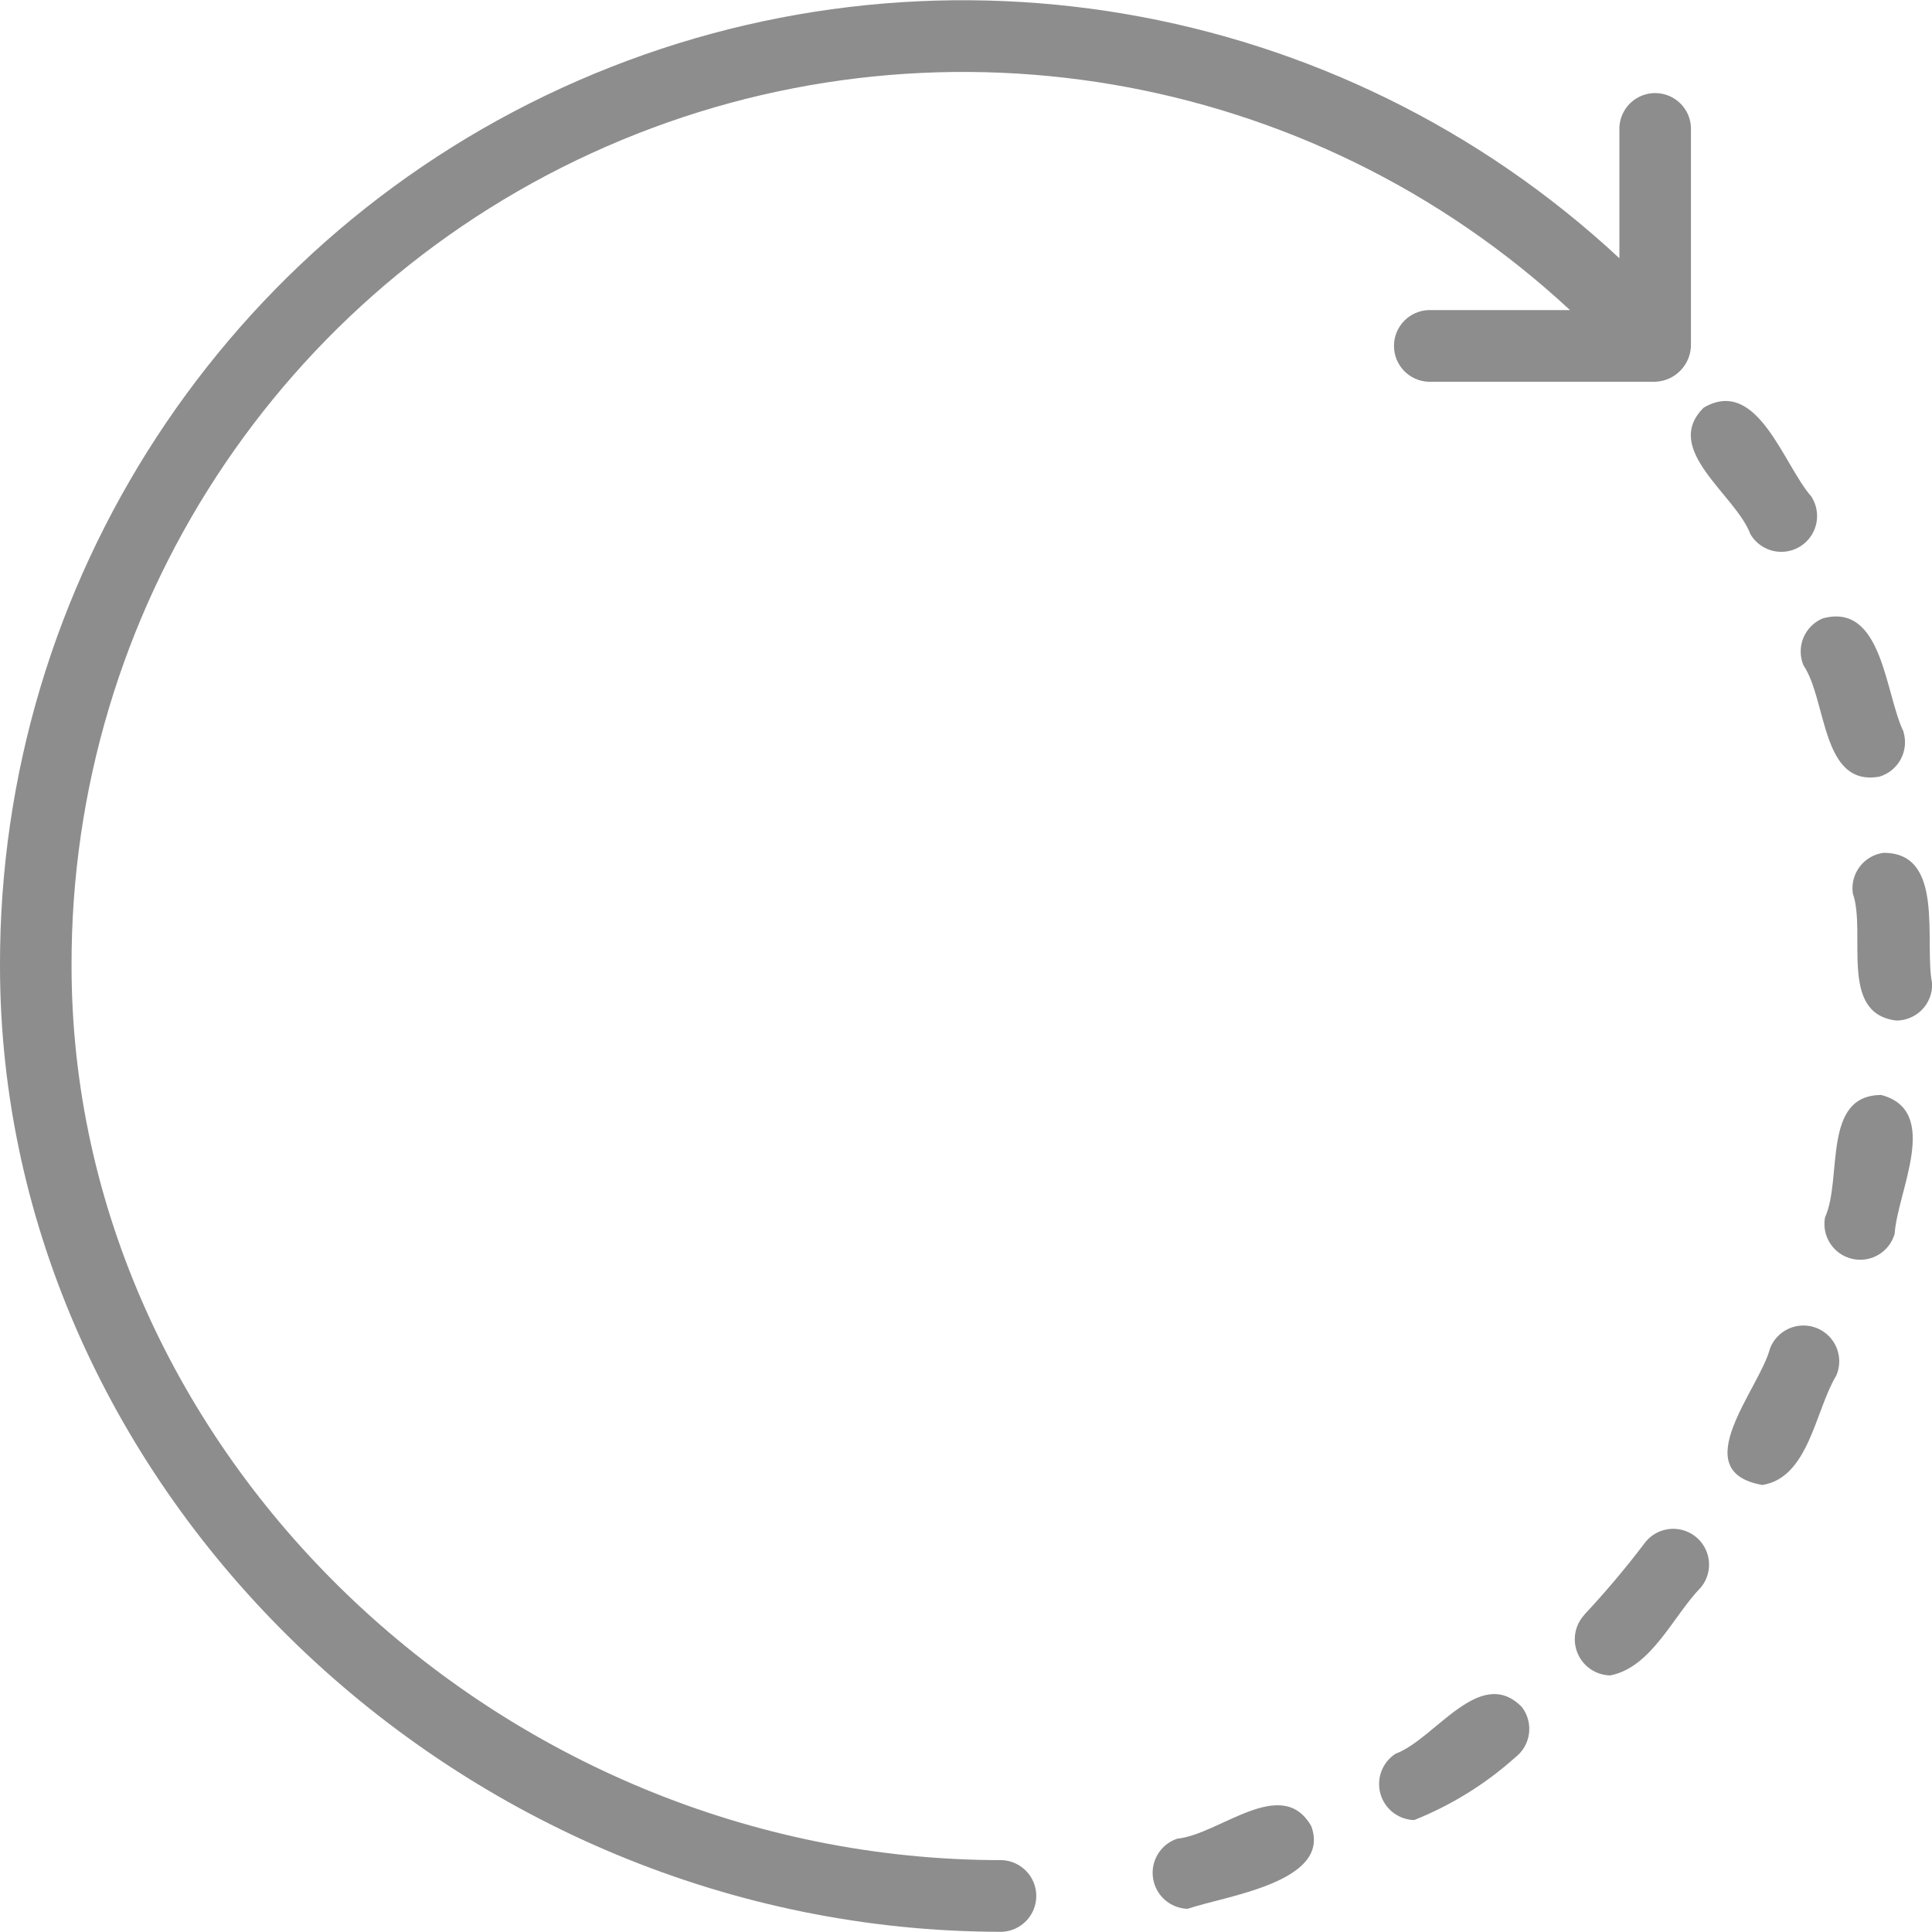
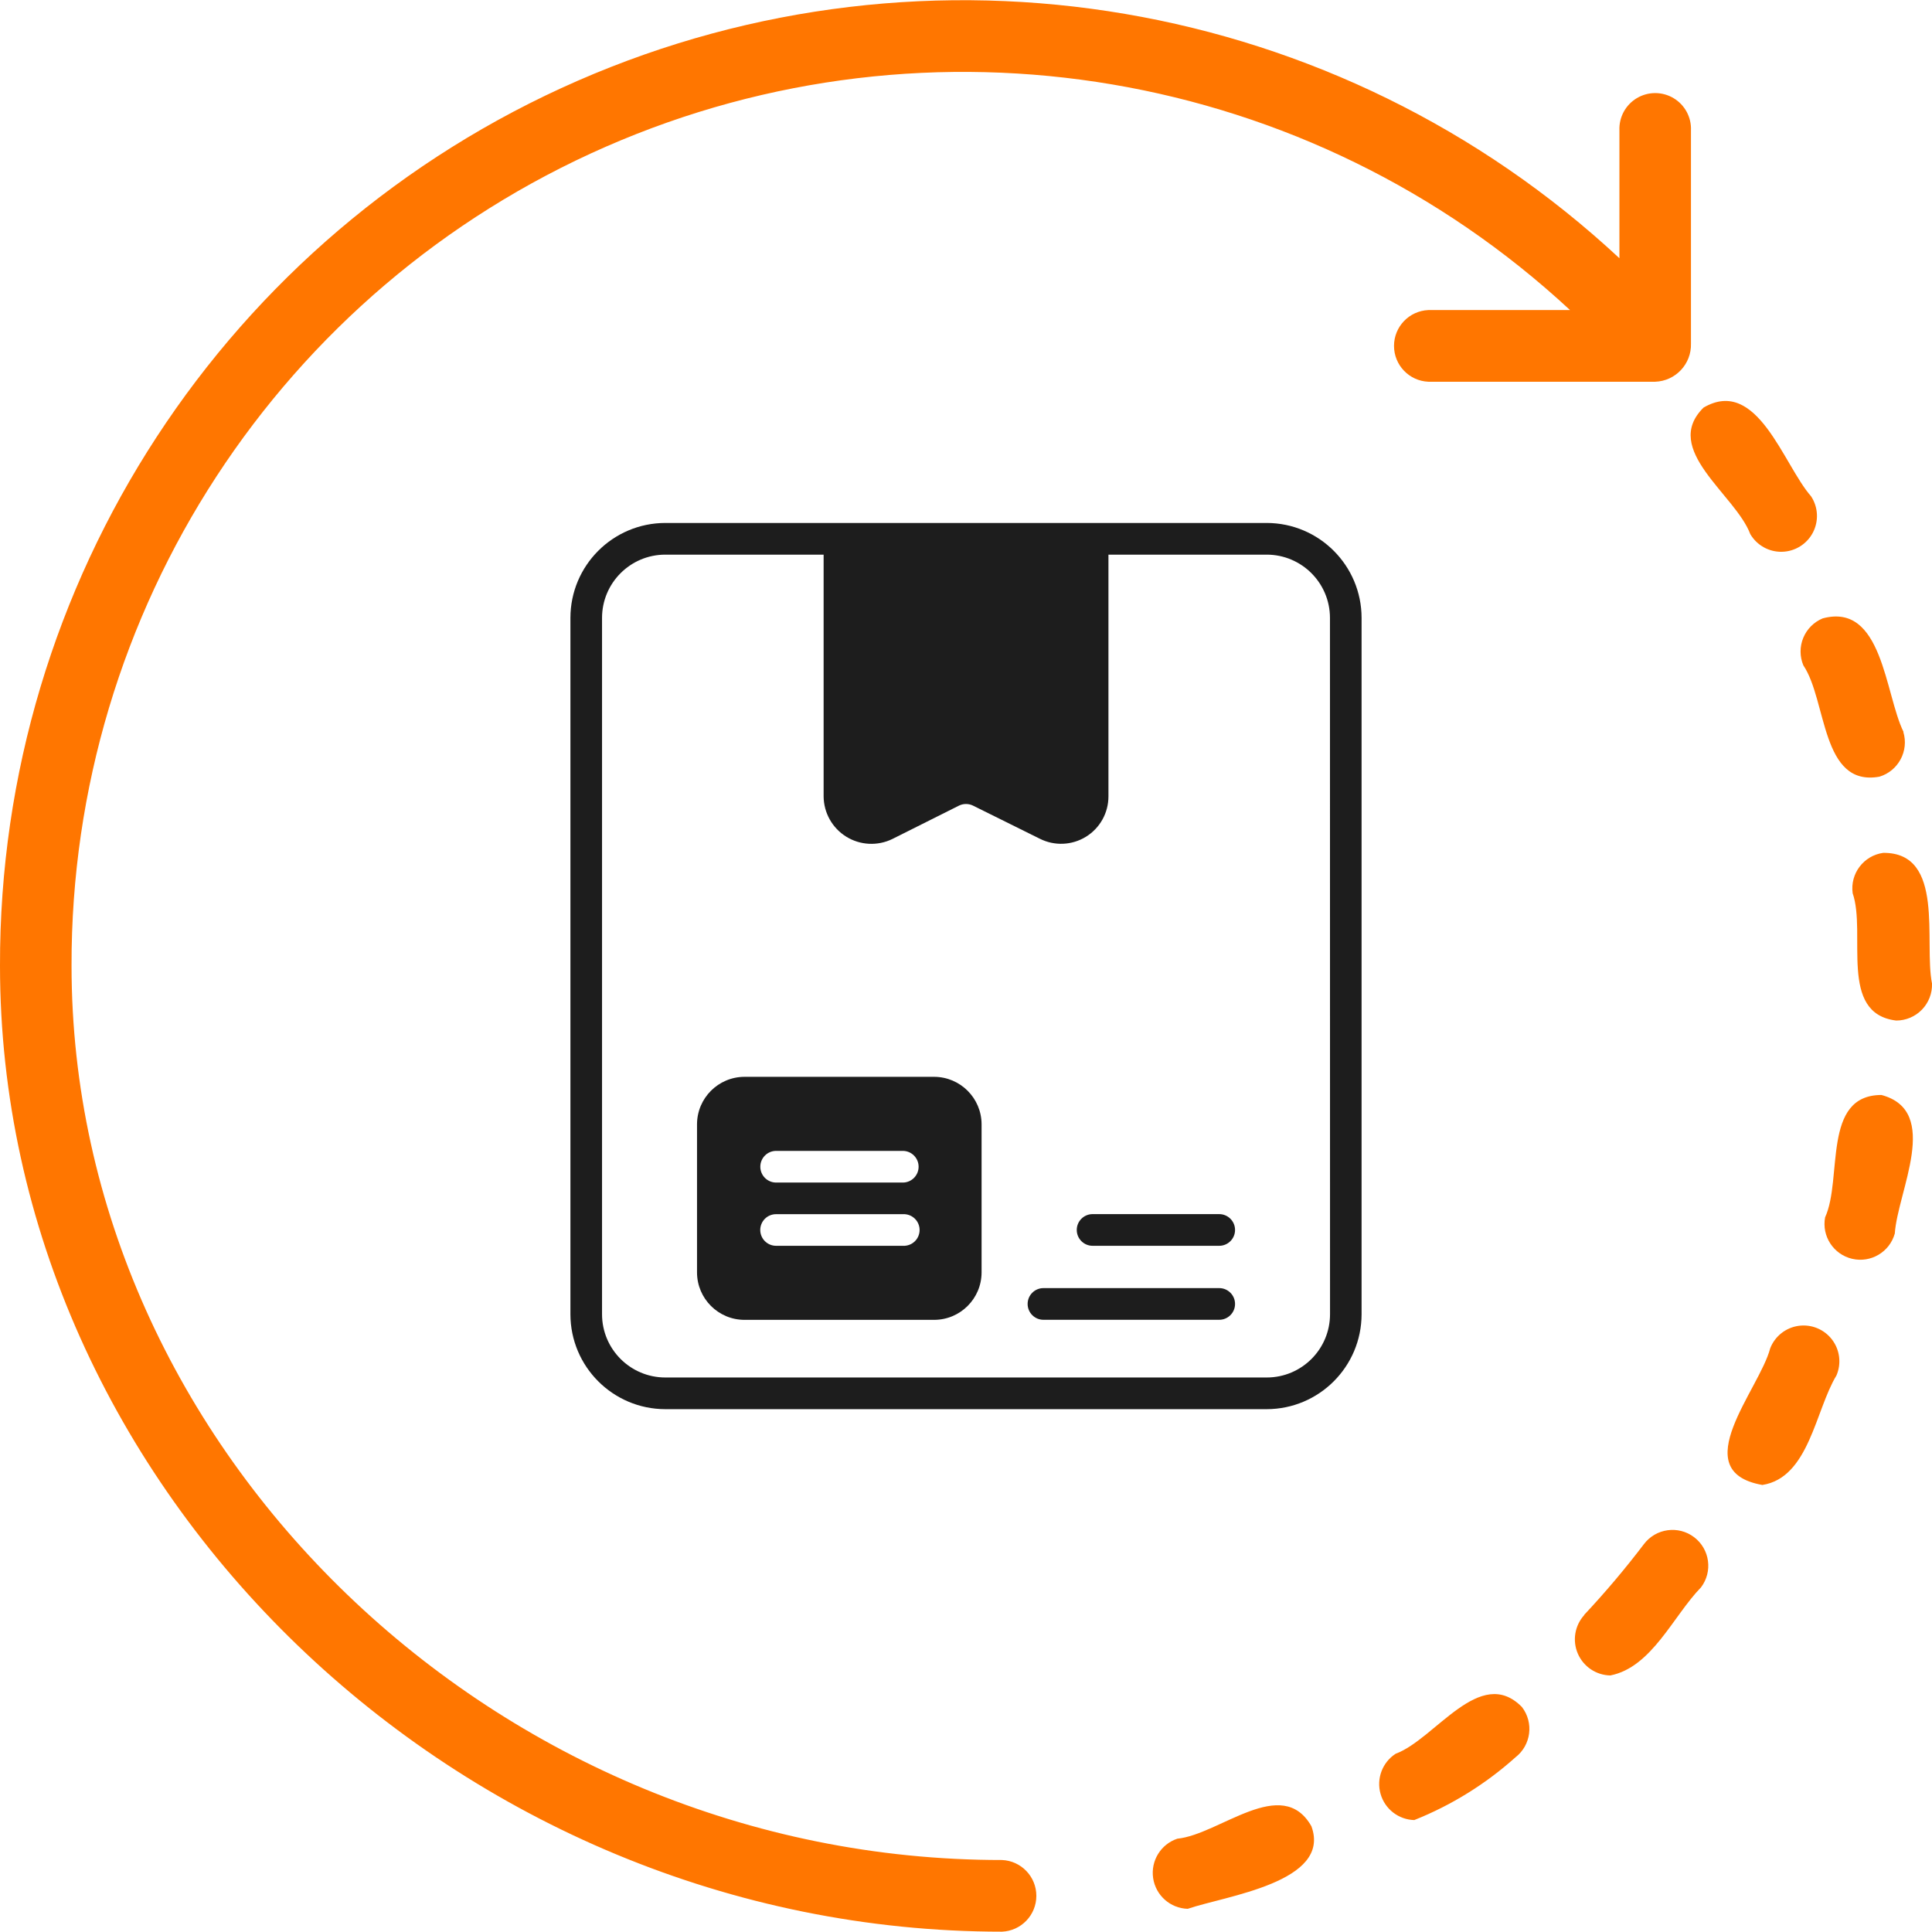
- <svg xmlns="http://www.w3.org/2000/svg" width="30" height="30" viewBox="0 0 30 30">
-   <path id="refund" d="M29.5,9.11c-.431-.49-.834-1.864-1.668-1.378-.659.65.495,1.35.724,1.965A.556.556,0,1,0,29.5,9.11Zm1.436,3.658c-.291-.59-.324-2.015-1.256-1.763a.557.557,0,0,0-.3.729c.369.546.273,1.893,1.182,1.728a.557.557,0,0,0,.371-.694Zm.442,3.907c-.129-.643.209-2.036-.757-2.029a.556.556,0,0,0-.475.627c.216.625-.225,1.869.676,1.977a.556.556,0,0,0,.556-.575Zm-.582,3.887c.042-.66.726-1.907-.207-2.156-.927,0-.6,1.3-.874,1.9a.556.556,0,0,0,1.082.252Zm-2.057,3.9c.726-.112.824-1.163,1.151-1.7a.556.556,0,1,0-1.029-.421C28.695,22.978,27.541,24.246,28.737,24.461Zm-2.765,2.02a.561.561,0,0,0,.406.937c.645-.127.976-.925,1.408-1.368a.556.556,0,1,0-.885-.672,13.943,13.943,0,0,1-.929,1.1Zm-2.637,3.182a5.282,5.282,0,0,0,1.57-.974.558.558,0,0,0,.1-.781c-.65-.66-1.347.5-1.961.726a.56.56,0,0,0,.294,1.03Zm-3.52,1.379c.581-.2,2.24-.411,1.921-1.282-.458-.806-1.426.128-2.082.193a.559.559,0,0,0,.161,1.089ZM1.376,16.4c0,8.131,7.125,15,15.558,15a.557.557,0,0,0,0-1.113C9.1,30.29,2.487,23.931,2.487,16.4A13.848,13.848,0,0,1,25.755,6.218h-2.2a.557.557,0,0,0,0,1.113h3.522a.576.576,0,0,0,.556-.591V3.428a.556.556,0,1,0-1.111,0V5.413A14.958,14.958,0,0,0,1.376,16.4Z" transform="translate(-1.376 -1.403)" fill="#8d8d8d" />
+ <svg xmlns="http://www.w3.org/2000/svg" width="30.002" height="30.002" viewBox="0 0 30.002 30.002">
+   <g id="Group_12947" data-name="Group 12947" transform="translate(0 0)">
+     <path id="refund" d="M29.5,9.11c-.431-.49-.834-1.864-1.669-1.378-.66.65.495,1.35.725,1.965A.556.556,0,1,0,29.5,9.11Zm1.436,3.659c-.291-.59-.324-2.015-1.256-1.763a.557.557,0,0,0-.3.729c.369.546.273,1.893,1.182,1.729a.557.557,0,0,0,.371-.694Zm.442,3.907c-.129-.644.209-2.036-.757-2.029a.556.556,0,0,0-.475.627c.216.625-.225,1.869.676,1.977a.556.556,0,0,0,.556-.575ZM30.8,20.563c.042-.66.726-1.907-.207-2.156-.927,0-.6,1.3-.875,1.9a.556.556,0,0,0,1.082.252Zm-2.057,3.9c.726-.112.824-1.163,1.151-1.7a.556.556,0,1,0-1.029-.421C28.7,22.98,27.543,24.248,28.739,24.462Zm-2.766,2.021a.561.561,0,0,0,.406.937c.645-.127.976-.925,1.408-1.368a.556.556,0,1,0-.886-.672,13.944,13.944,0,0,1-.929,1.1Zm-2.637,3.182a5.282,5.282,0,0,0,1.57-.974.558.558,0,0,0,.1-.781c-.65-.66-1.347.5-1.961.726a.56.56,0,0,0,.294,1.03Zm-3.52,1.379c.581-.2,2.24-.411,1.921-1.282-.458-.806-1.426.128-2.082.193a.559.559,0,0,0,.161,1.089ZM1.376,16.4c0,8.131,7.125,15,15.56,15a.557.557,0,0,0,0-1.113C9.1,30.292,2.487,23.932,2.487,16.4A13.849,13.849,0,0,1,25.757,6.218h-2.2a.557.557,0,0,0,0,1.113h3.522a.576.576,0,0,0,.556-.591V3.428a.556.556,0,1,0-1.111,0V5.413A14.959,14.959,0,0,0,1.376,16.4Z" transform="translate(-1.376 -1.403)" fill="#ff7600" />
+     <g id="box" transform="translate(8.858 8.121)">
+       <path id="Path_22816" data-name="Path 22816" d="M12.688,1.071H3.349A1.476,1.476,0,0,0,1.875,2.546V13.359a1.476,1.476,0,0,0,1.474,1.474h9.338a1.476,1.476,0,0,0,1.474-1.474V2.546A1.476,1.476,0,0,0,12.688,1.071Zm.983,12.287a.983.983,0,0,1-.983.983H3.349a.983.983,0,0,1-.983-.983V2.546a.983.983,0,0,1,.983-.983H5.807V5.318a.742.742,0,0,0,1.067.661L7.91,5.46a.247.247,0,0,1,.216,0l1.037.514a.735.735,0,0,0,1.067-.659V1.563h2.457a.983.983,0,0,1,.983.983Z" transform="translate(-1.875 -1.071)" fill="#1d1d1d" />
+       <path id="Path_22817" data-name="Path 22817" d="M7.7,10.446H4.755a.739.739,0,0,0-.737.737v2.3a.738.738,0,0,0,.737.737H7.7a.738.738,0,0,0,.737-.737v-2.3A.739.739,0,0,0,7.7,10.446ZM5,12.825a.245.245,0,0,1,.246-.246H7.213a.246.246,0,1,1,0,.491H5.247A.246.246,0,0,1,5,12.825Zm2.212-.737H5.247a.246.246,0,1,1,0-.492H7.213a.246.246,0,1,1,0,.492Z" transform="translate(-2.052 -1.845)" fill="#1d1d1d" />
+       <path id="Path_22818" data-name="Path 22818" d="M12.589,14.023H9.86a.246.246,0,1,0,0,.492h2.729a.246.246,0,1,0,0-.492Z" transform="translate(-2.514 -2.141)" fill="#1d1d1d" />
+       <path id="Path_22819" data-name="Path 22819" d="M12.658,12.77H10.692a.246.246,0,1,0,0,.492h1.966a.246.246,0,1,0,0-.492Z" transform="translate(-2.583 -2.037)" fill="#1d1d1d" />
+     </g>
+   </g>
</svg>
